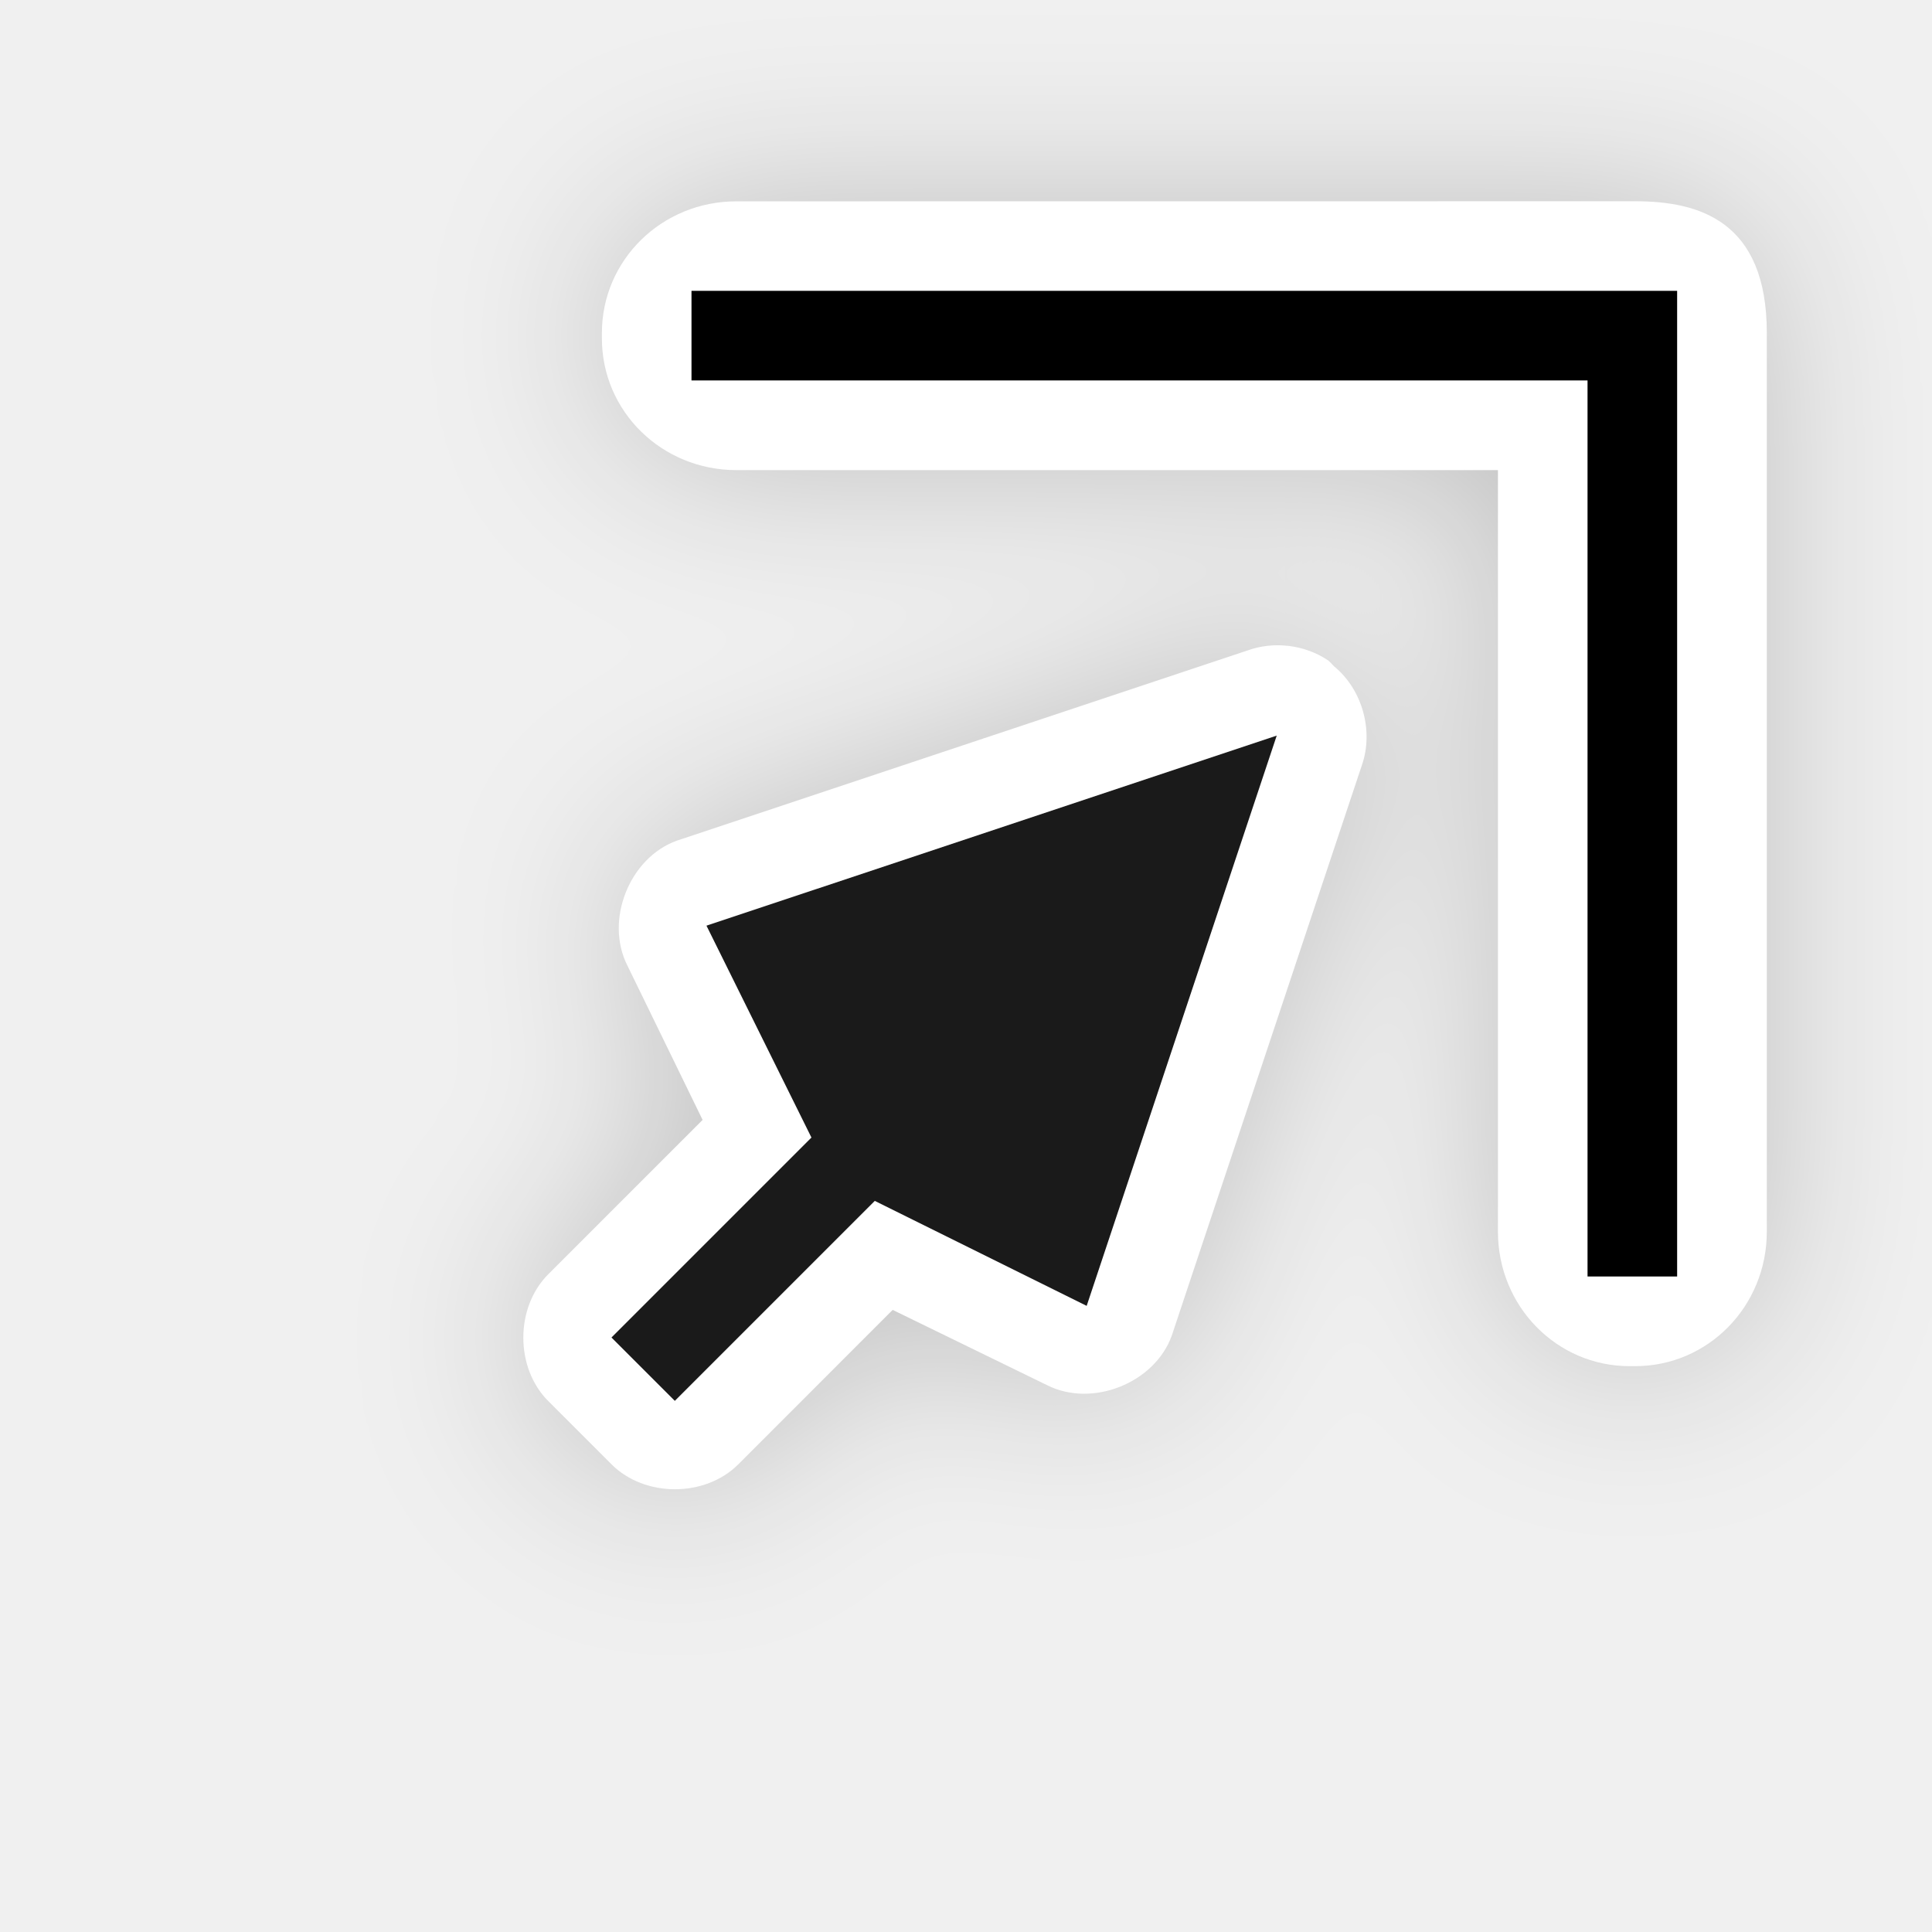
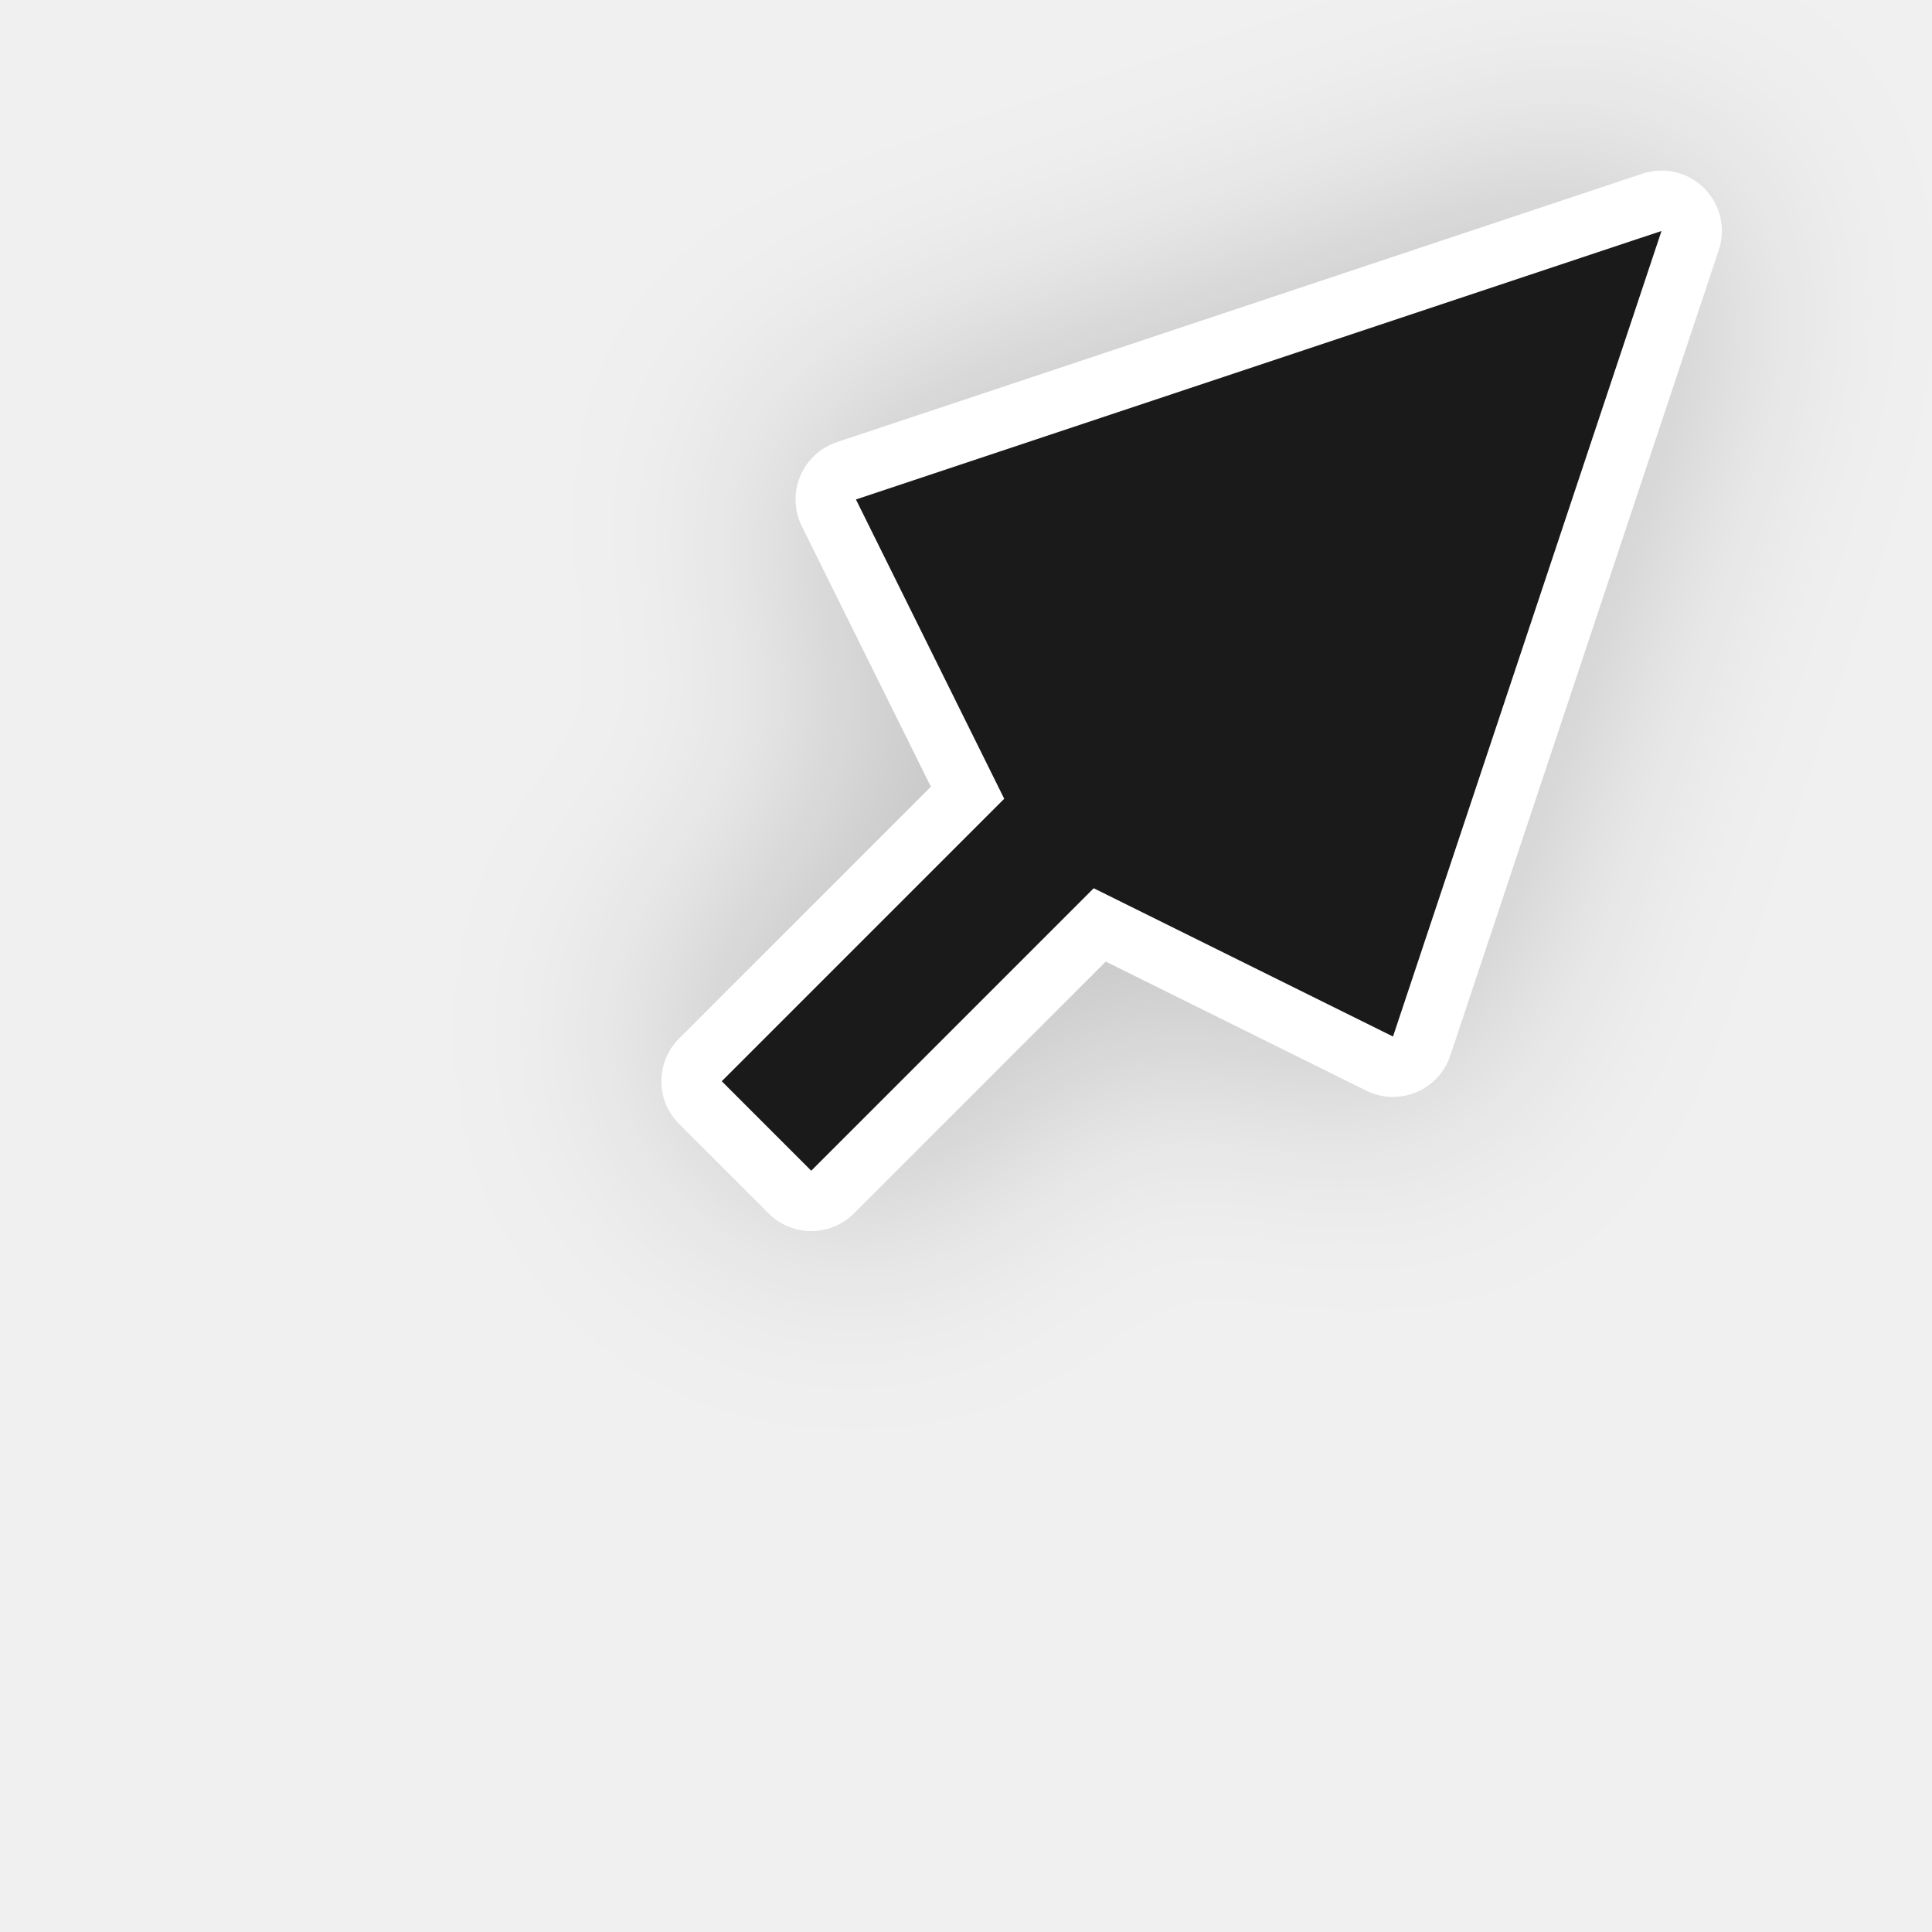
- <svg xmlns="http://www.w3.org/2000/svg" height="24" viewBox="0 0 24 24" width="24">
-   <filter id="a" color-interpolation-filters="sRGB" height="1.33" width="1.342" x="-.171" y="-.165">
+ <svg xmlns="http://www.w3.org/2000/svg" width="24" height="24" version="1.1" viewBox="0 0 24 24">
+   <defs>
+     <filter id="a-7" x="-.252" y="-.252" width="1.504" height="1.504" color-interpolation-filters="sRGB">
+       <feGaussianBlur stdDeviation="1.101" />
+     </filter>
+   </defs>
+   <filter id="a" x="-.252" y="-.252" width="1.504" height="1.504" color-interpolation-filters="sRGB">
    <feGaussianBlur stdDeviation="1.101" />
  </filter>
-   <g transform="translate(0 -1028.362)">
-     <path d="m20.313 1030.862c.792 0 1.635.243 1.635 1.635v11.166c0 .925-.729 1.67-1.635 1.67h-.07c-.906 0-1.635-.745-1.635-1.67v-9.461h-9.461c-.925 0-1.67-.729-1.67-1.635v-.069c0-.906.745-1.635 1.67-1.635zm-3.813 5.705c-.291-.197-.678-.244-1.008-.123l-7.084 2.361c-.591.213-.898.99-.615 1.55l.935 1.919-1.918 1.918c-.412.412-.412 1.162 0 1.574l.787.787c.412.412 1.162.412 1.574 0l1.918-1.919 1.918.935c.56.283 1.336-.024 1.549-.615l2.361-7.084c.15-.428.007-.942-.344-1.23-.024-.026-.048-.05-.074-.075z" filter="url(#a)" opacity=".2" />
-     <path d="m20.313 1030.862c.792 0 1.635.243 1.635 1.635v11.166c0 .925-.729 1.67-1.635 1.67h-.07c-.906 0-1.635-.745-1.635-1.67v-9.461h-9.461c-.925 0-1.67-.729-1.67-1.635v-.069c0-.906.745-1.635 1.67-1.635zm-3.813 5.705c-.291-.197-.678-.244-1.008-.123l-7.084 2.361c-.591.213-.898.99-.615 1.55l.935 1.919-1.918 1.918c-.412.412-.412 1.162 0 1.574l.787.787c.412.412 1.162.412 1.574 0l1.918-1.919 1.918.935c.56.283 1.336-.024 1.549-.615l2.361-7.084c.15-.428.007-.942-.344-1.23-.024-.026-.048-.05-.074-.075z" fill="#fff" />
-     <path d="m15.86 1037.5-7.084 2.361 1.304 2.632-2.484 2.484.787.787 2.484-2.484 2.632 1.304z" fill="#1a1a1a" />
-     <path d="m20.834 1031.975v1.113 11.131h-1.113v-11.131h-11.131v-1.113h11.131z" />
+   <g>
+     <path transform="matrix(-1.2601 0 0 -1.2601 31.294 1319.9)" d="m8.316 1045.7c0.291 0.197 0.678 0.244 1.008 0.123l7.084-2.361c0.591-0.213 0.898-0.99 0.615-1.55l-0.935-1.919 1.919-1.918c0.412-0.412 0.412-1.162 0-1.574l-0.787-0.787c-0.412-0.412-1.162-0.412-1.574 0l-1.919 1.919-1.919-0.935c-0.56-0.284-1.336 0.024-1.55 0.615l-2.361 7.084c-0.15 0.428-0.007 0.942 0.344 1.23 0.024 0.025 0.048 0.051 0.074 0.075z" fill-opacity=".941" filter="url(#a-7)" opacity=".2" stroke-width=".794" />
+     <g transform="matrix(-1.4126 0 0 -1.4126 32.771 1477.2)" fill="#1a1a1a" stroke="#fff" stroke-linejoin="round" stroke-width="1.062" style="paint-order:stroke fill markers">
+       <path d="m8.588 1043.7 7.084-2.361-1.304-2.632 2.484-2.484-0.787-0.787-2.484 2.484-2.632-1.304z" fill="#1a1a1a" stroke="#fff" stroke-linejoin="round" stroke-width="1.062" style="paint-order:stroke fill markers" />
+     </g>
  </g>
</svg>
